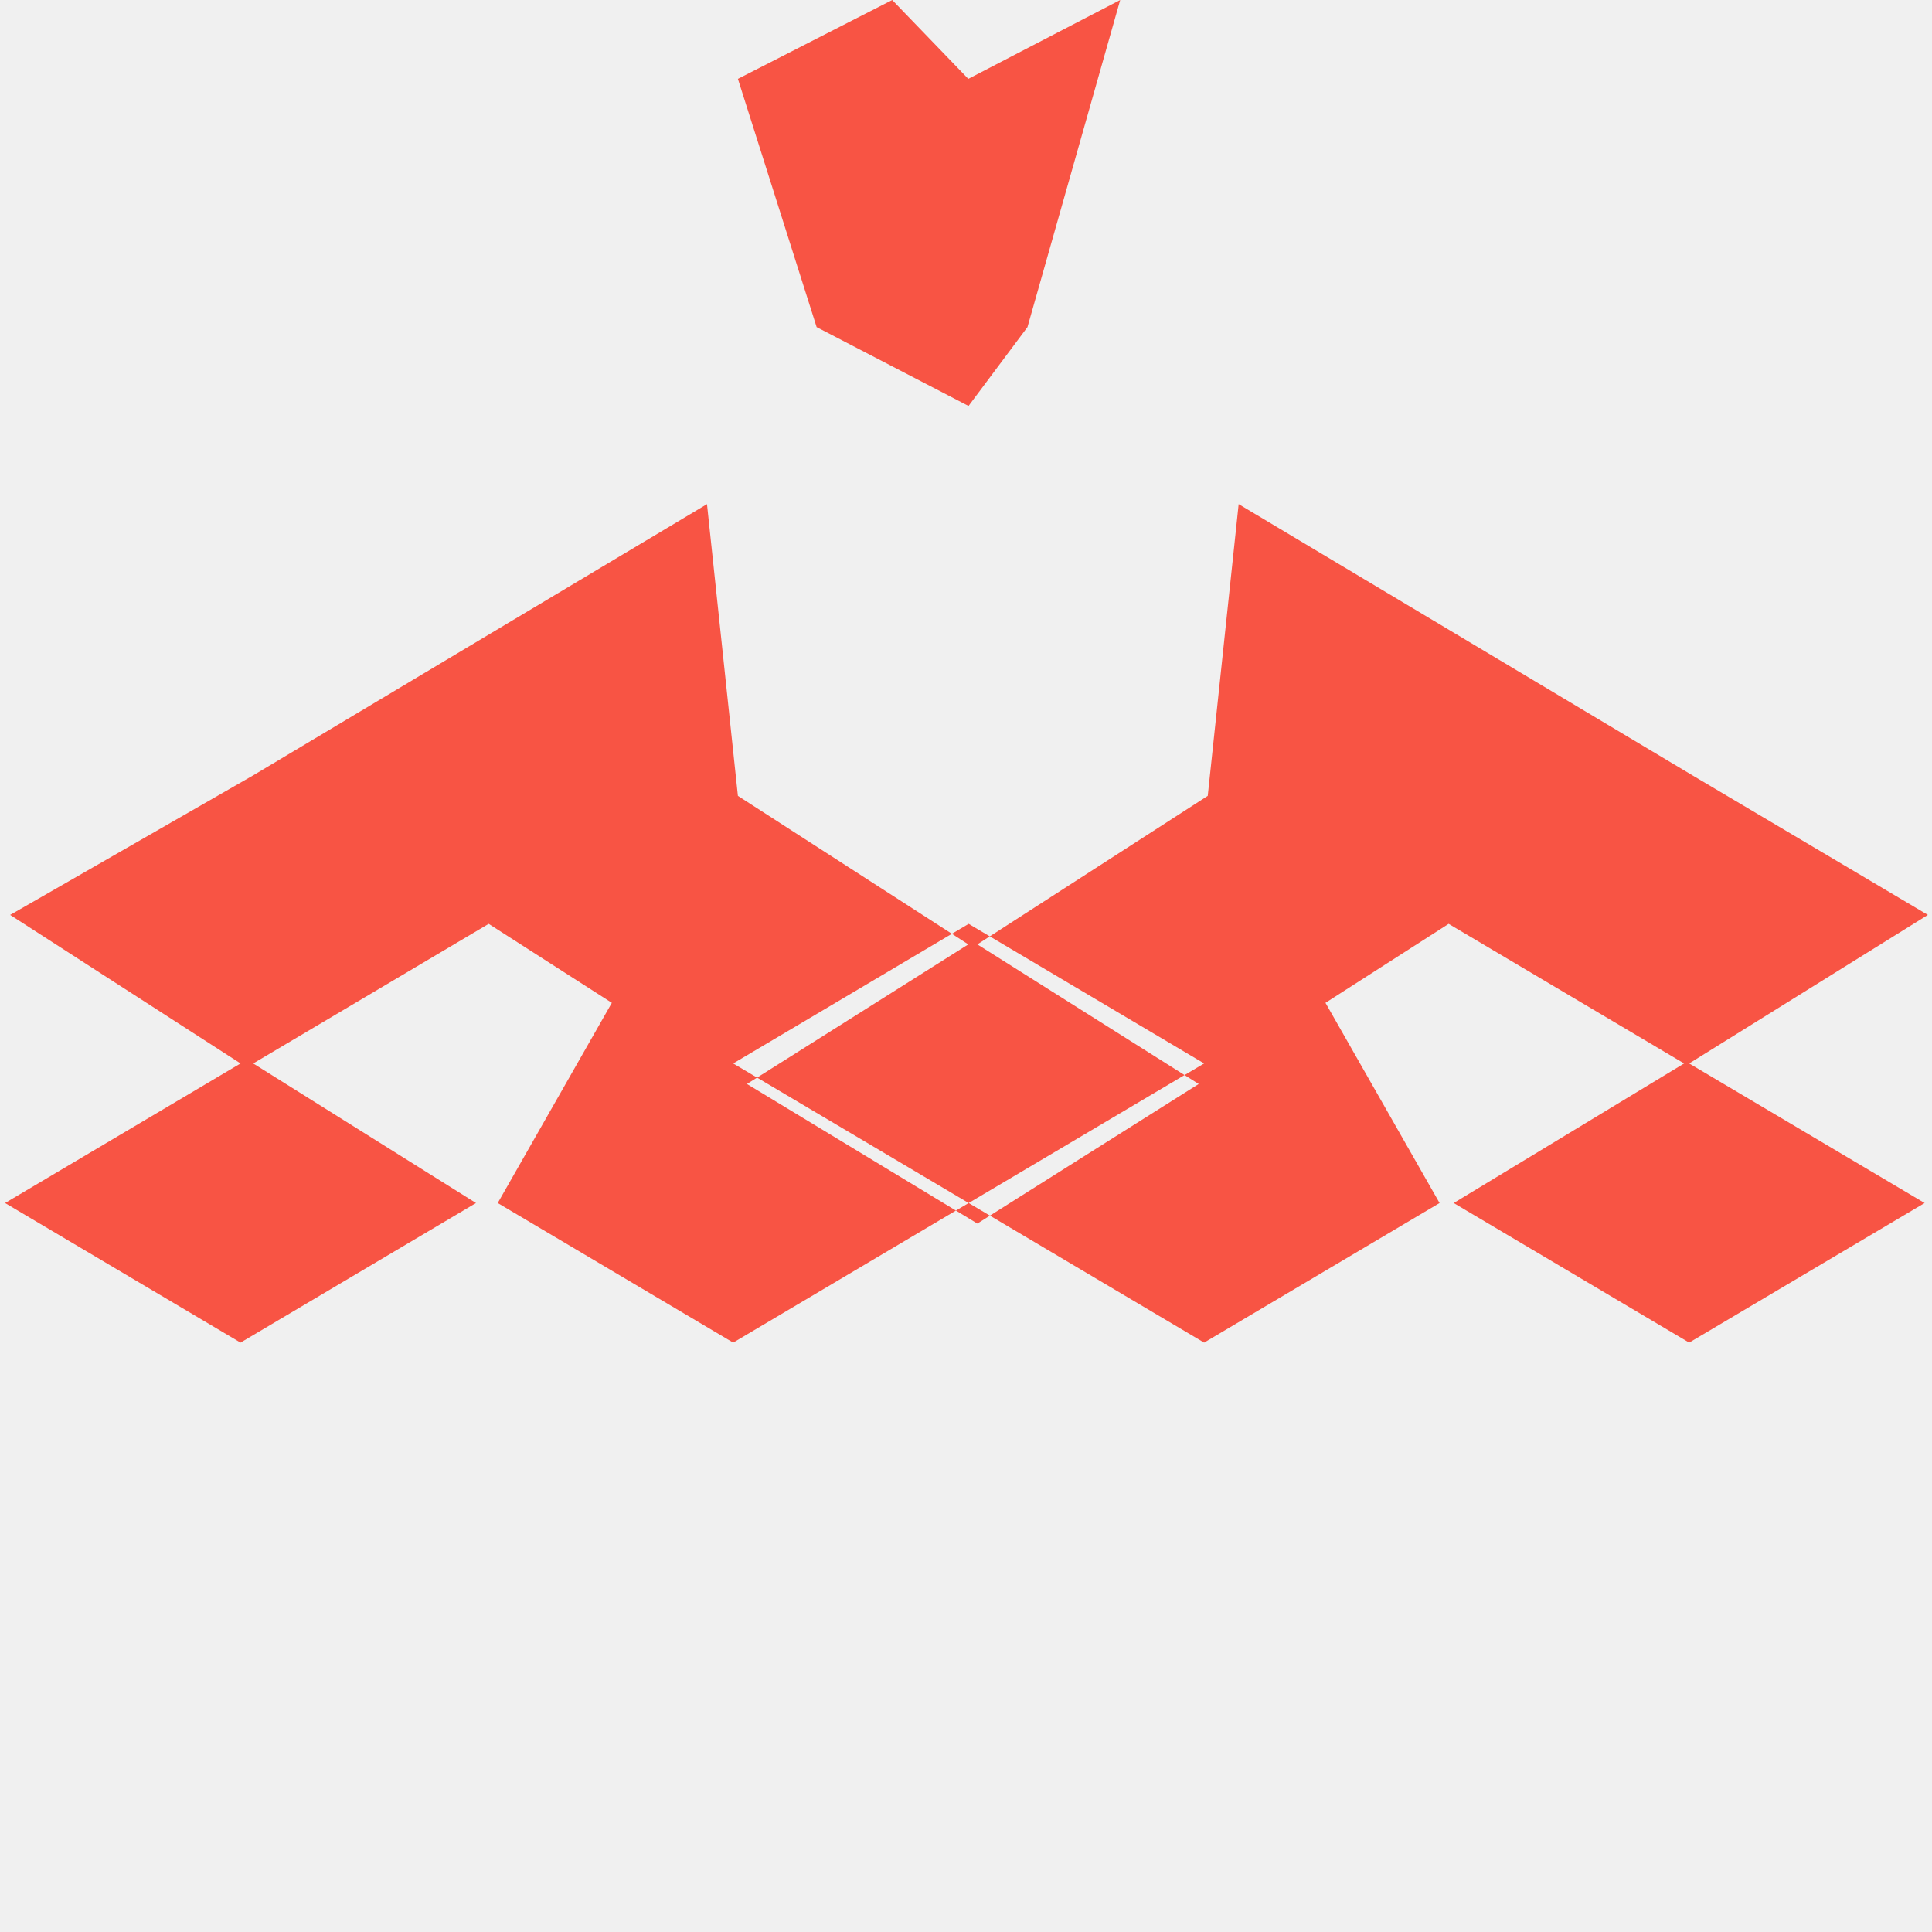
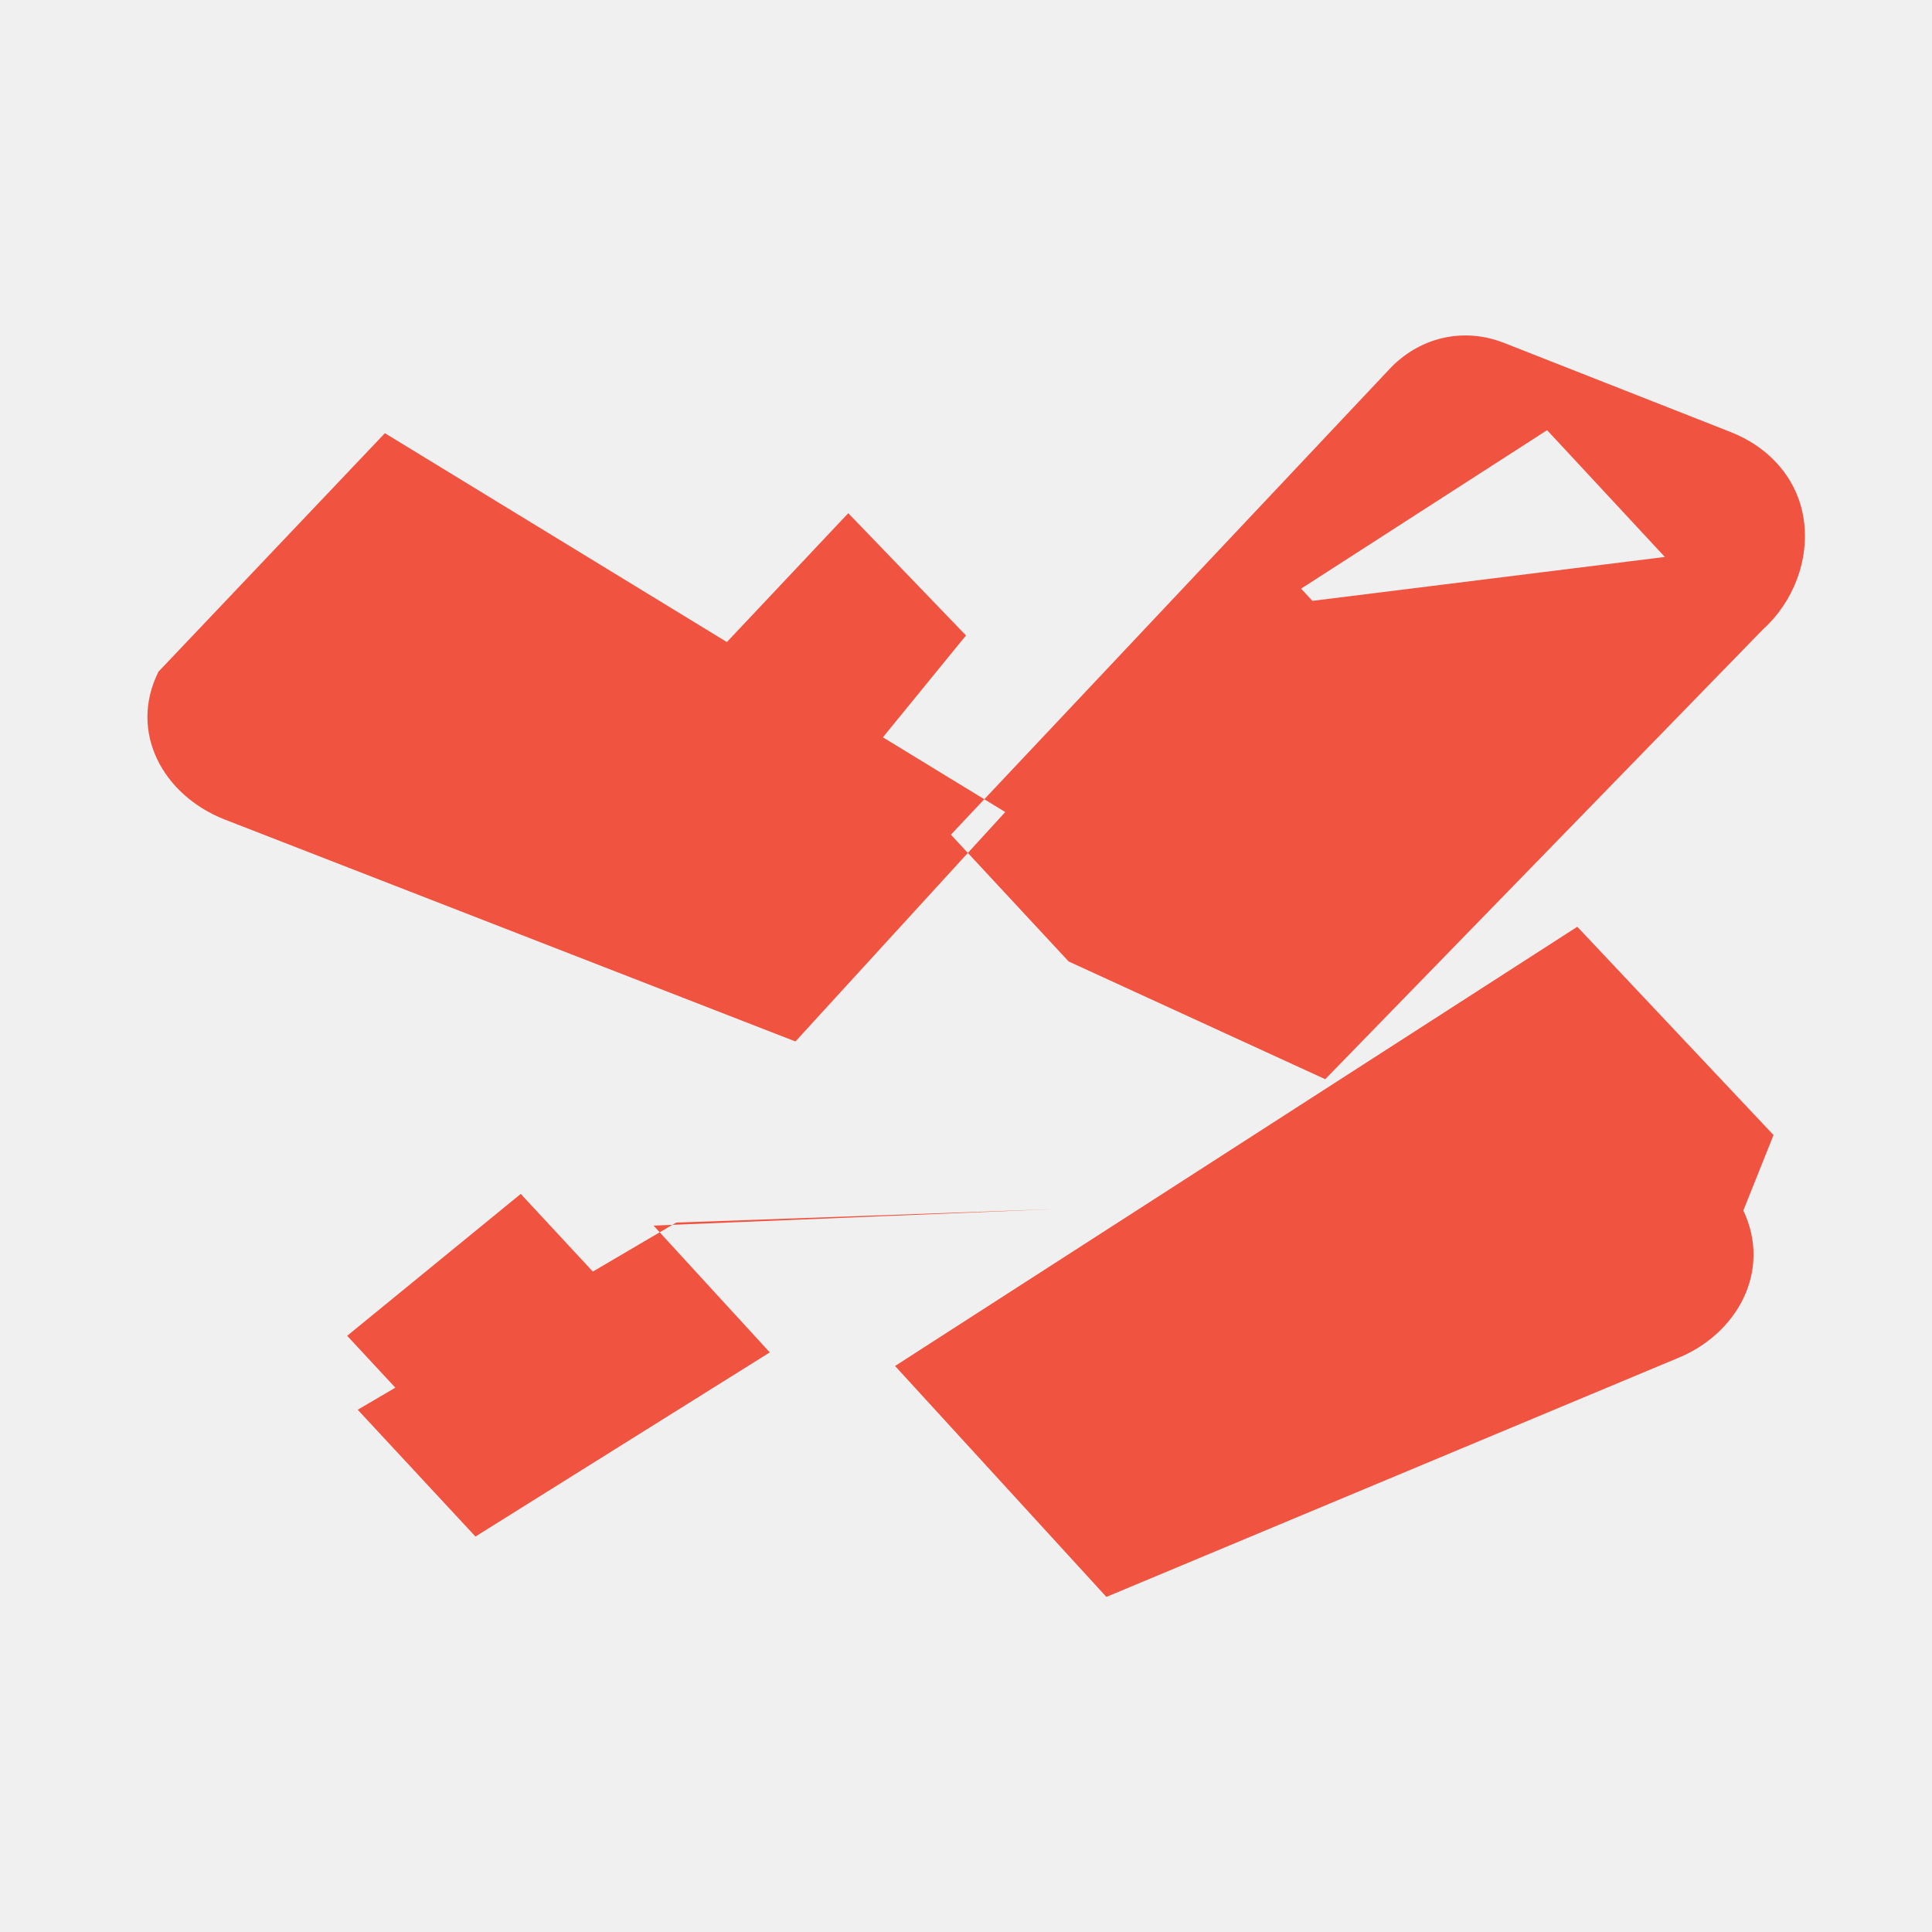
- <svg xmlns="http://www.w3.org/2000/svg" width="256" height="256" viewBox="0 0 256 256" fill="none">
-   <g clip-path="url(#clip0_103_20)">
-     <path d="M255.456 121.232L224.256 102.736L164.128 66.8L160.032 105.456L129.504 125.136L158.832 143.632L129.504 162.128L98.976 143.632L128.304 125.136L97.776 105.456L93.68 66.8L33.552 102.736L1.344 121.232L31.872 140.912L0.672 159.408L31.872 177.904L63.072 159.408L33.552 140.912L64.752 122.416L81.072 132.88L65.952 159.408L97.152 177.904L128.352 159.408L97.152 140.912L128.352 122.416L159.552 140.912L128.352 159.408L159.552 177.904L190.752 159.408L175.632 132.88L191.952 122.416L223.152 140.912L192.624 159.408L223.824 177.904L255.024 159.408L223.824 140.912L255.456 121.232ZM136.144 43.344L148.432 0L128.304 10.448L118.224 0L97.776 10.448L108.208 43.344L128.336 53.792L136.144 43.344Z" fill="#F85444" />
-   </g>
-   <defs>
-     <clipPath id="clip0_103_20">
-       <rect width="256" height="256" fill="white" />
-     </clipPath>
-   </defs>
+ <svg xmlns="http://www.w3.org/2000/svg" viewBox="0 0 128 128">
+   <path fill="#F05340" d="m117.5 75.2l-13-13.8L59.3 90.5l14 15.3l37.8-15.8c4-1.6 6.3-5.8 4.4-9.8M25.5 28.7l-15 15.8c-2 4 0.3 8.2 4.4 9.8L52.7 69l13.9-15.2L25.5 28.7m45.3 35l-7.8-8.4l29.2-31c2-2 4.8-2.6 7.4-1.6l15 5.9c2.6 1 4.5 3.1 4.9 5.8c0.4 2.7-0.7 5.5-2.7 7.3l-29 29.8m-17.8 8.6L44.8 81L23.7 93.4l7.8 8.4l19.5-12.2l-7.7-8.4zm40.3-43.2l-7.8-8.4L86.2 39l7.8 8.4l-11-7.1zM51.6 57.3L64 42.1L56.2 34l-13 13.8zM42.3 87.5l-7.8-8.4L23 88.5l7.8 8.4z" />
</svg>
